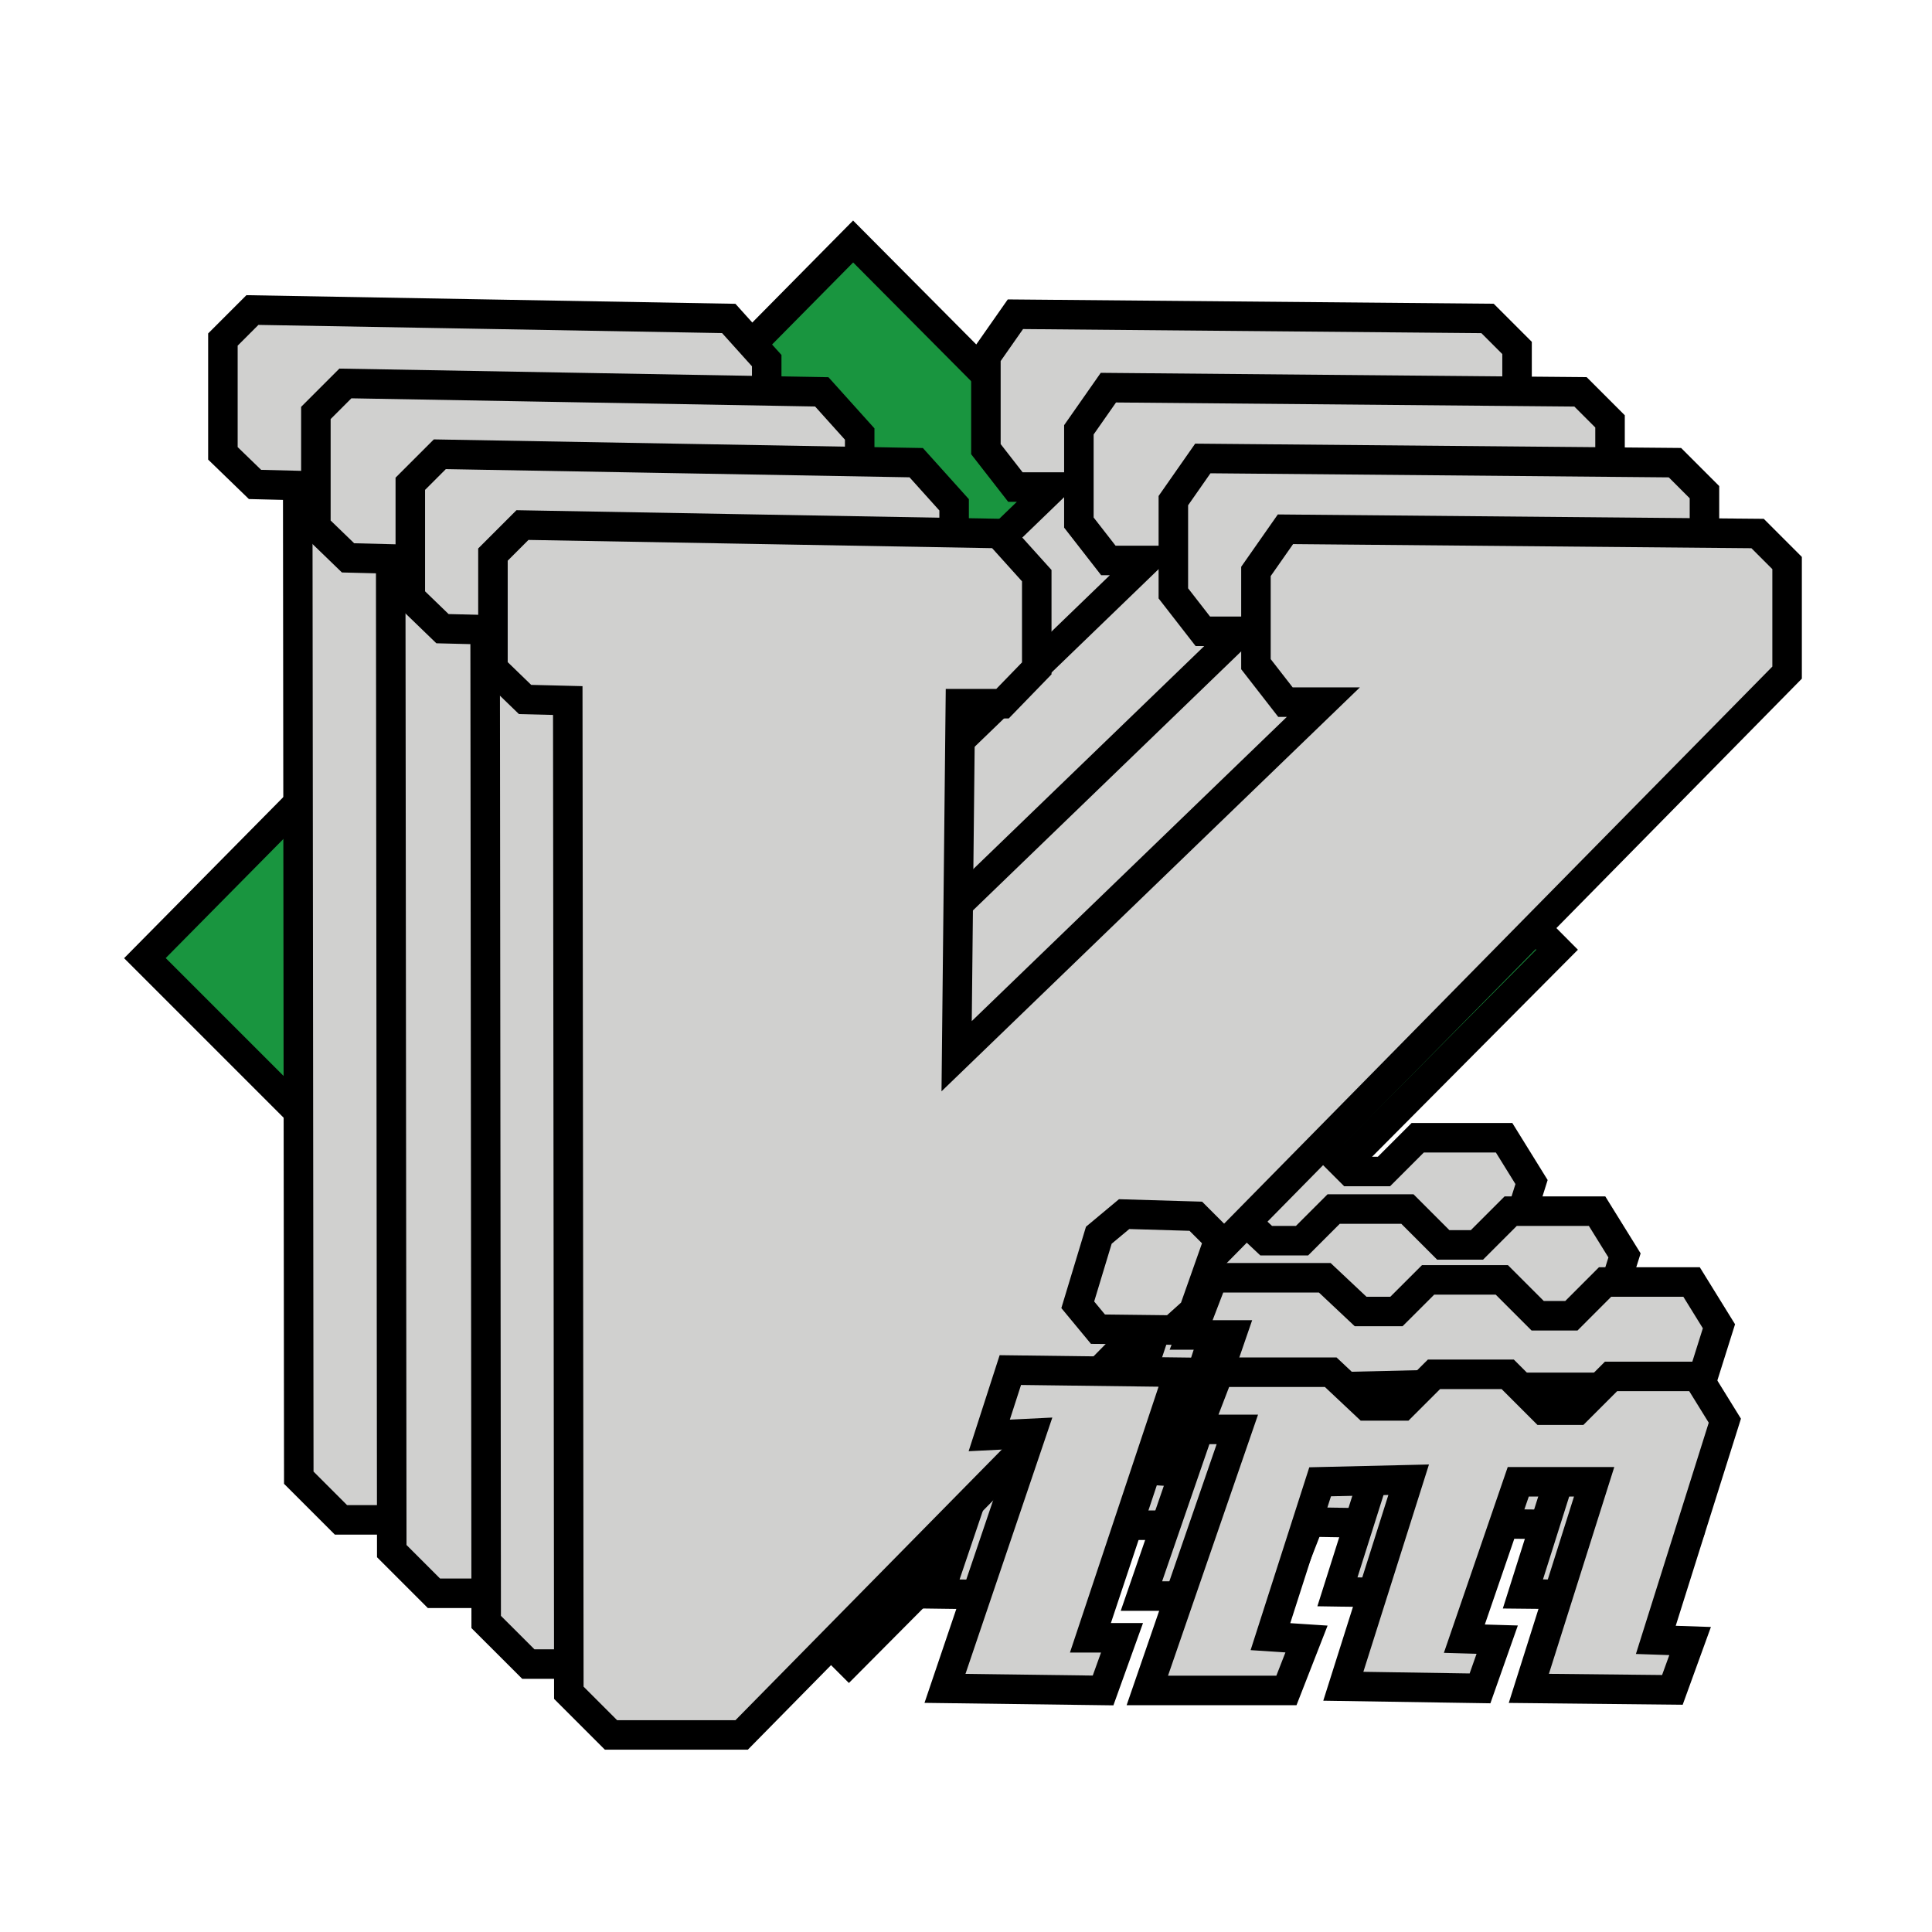
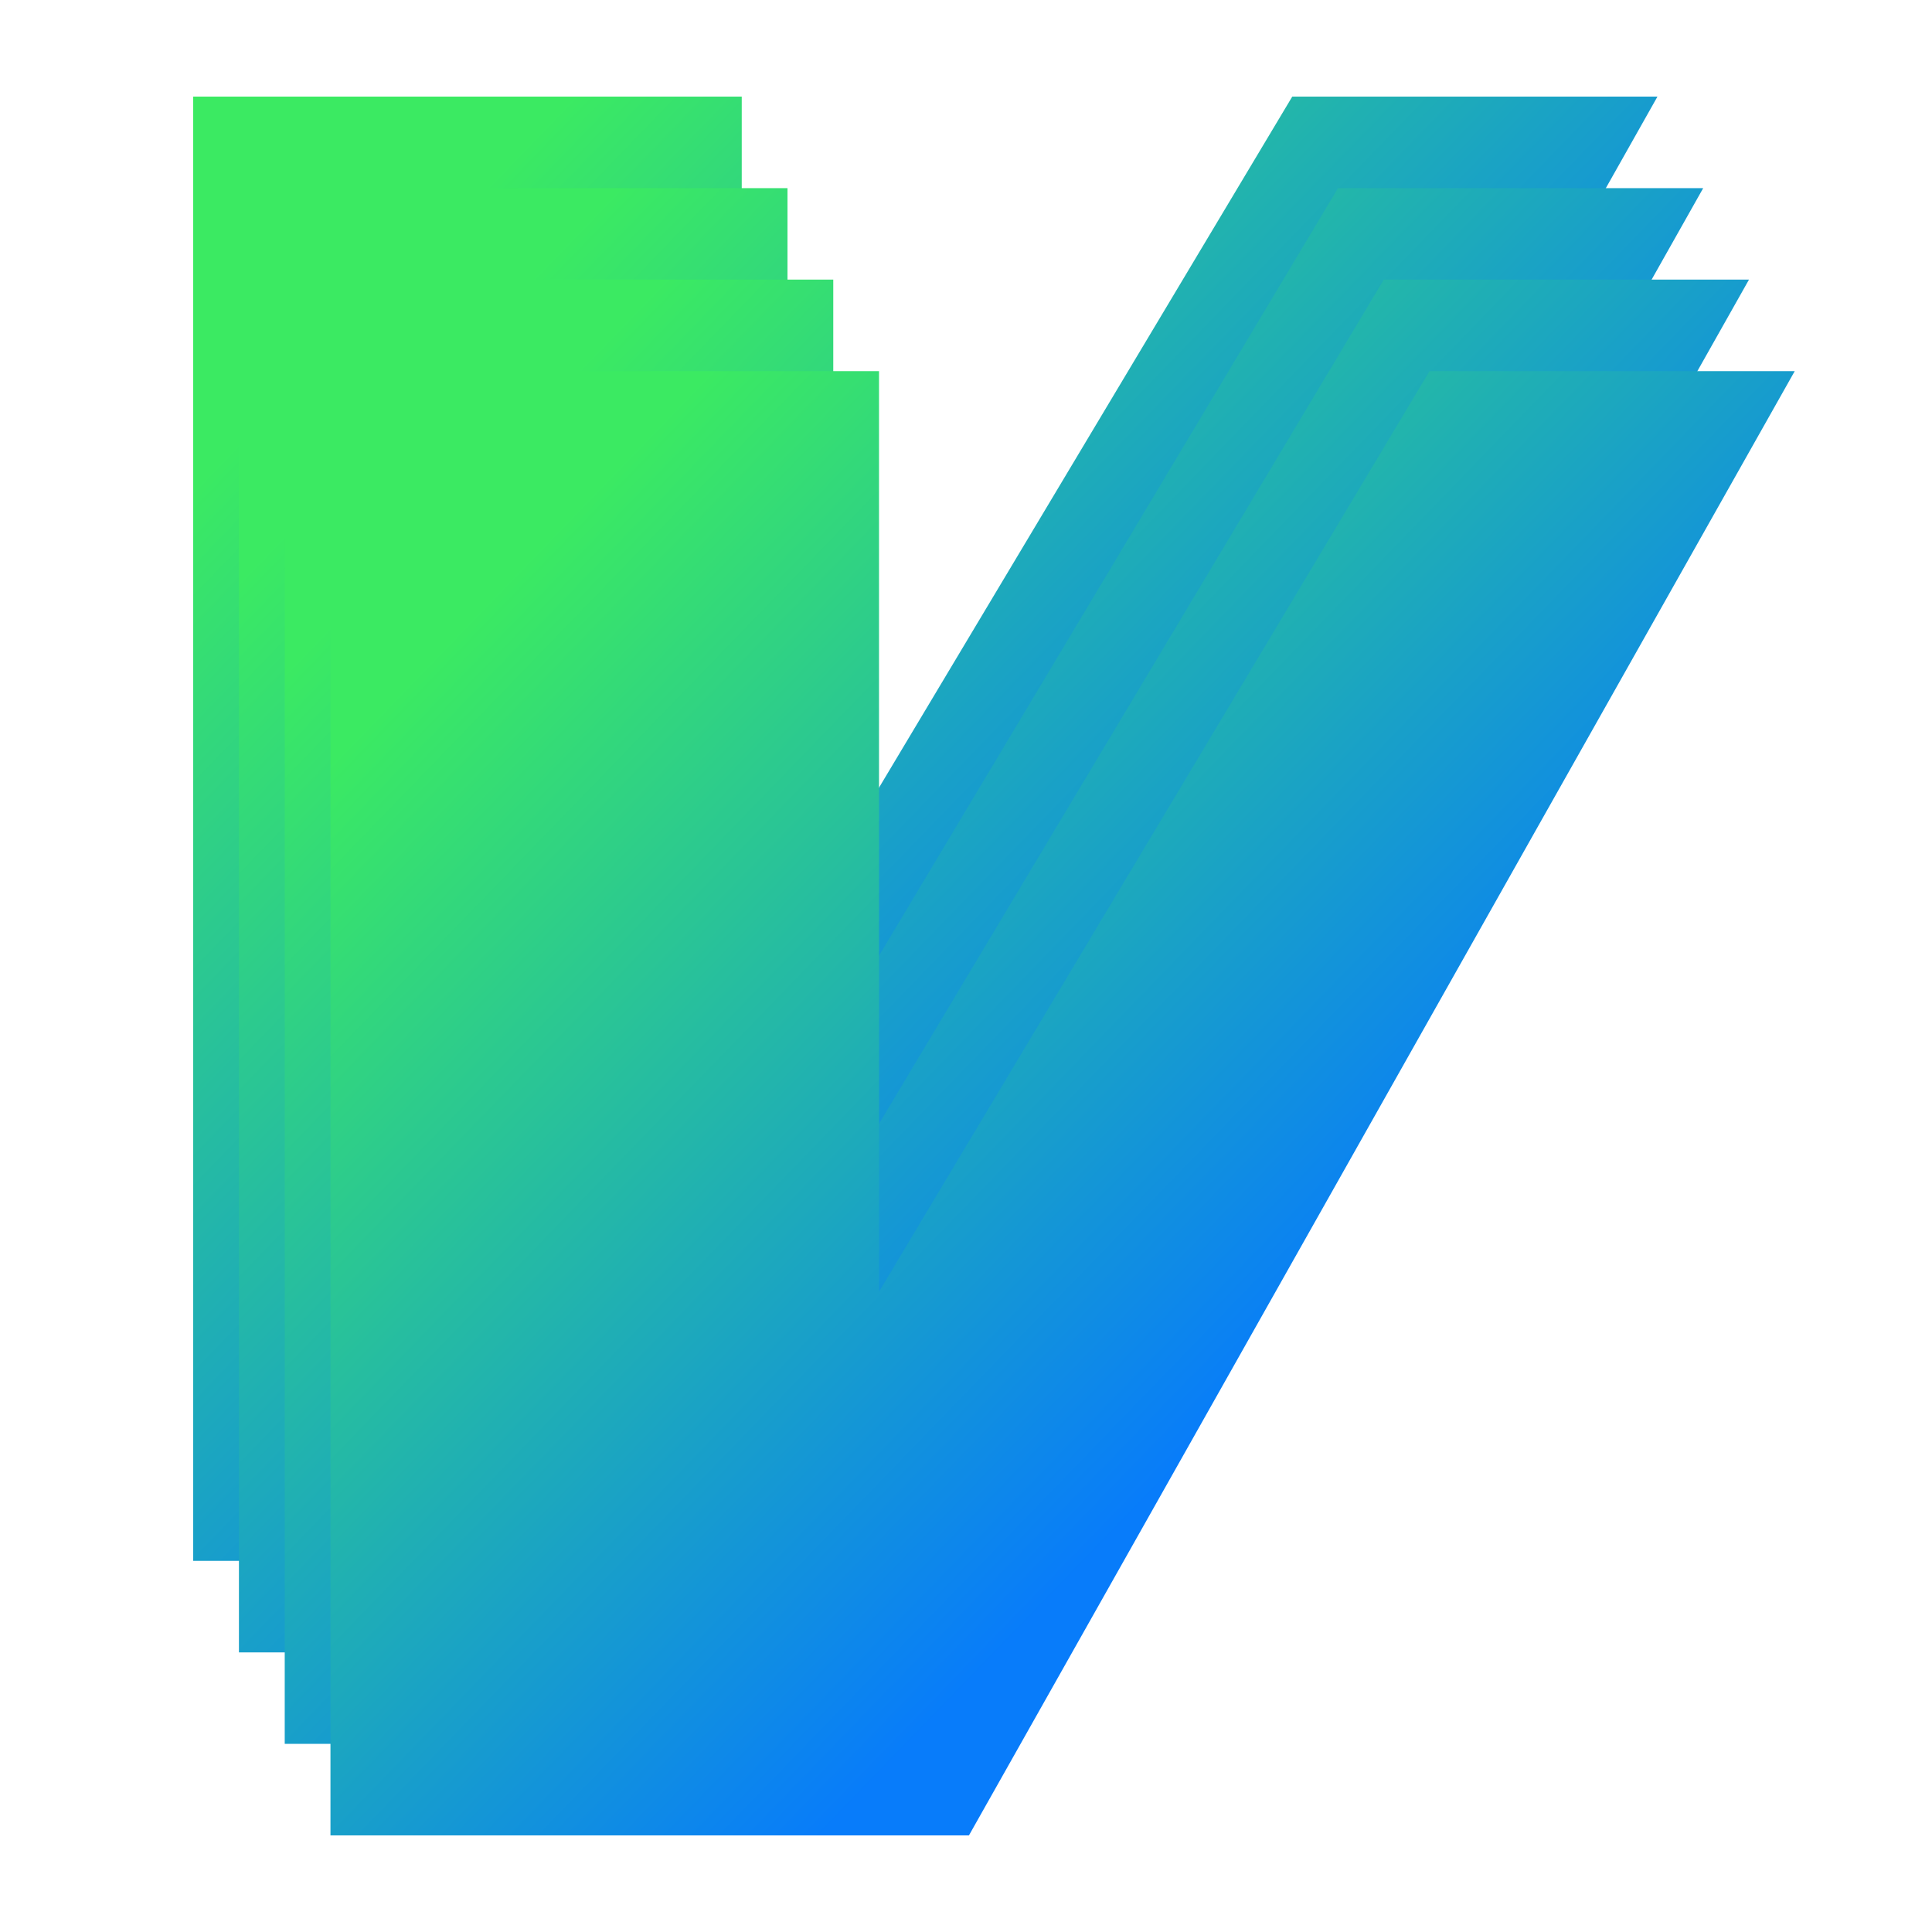
<svg xmlns="http://www.w3.org/2000/svg" width="40" height="40" viewBox="0 0 40 40" fill="none">
-   <path d="M17.663 5L3 19.837L17.575 34.412L32.238 19.663L17.663 5Z" fill="#19953F" stroke="black" stroke-width="0.611" />
-   <path d="M5.226 6.419L4.615 7.03V9.386L5.28 10.03L6.164 10.052L6.186 30.594L7.059 31.467H9.764L31.409 9.473V7.204L30.798 6.593L21.023 6.506L20.412 7.379V9.299L21.023 10.084H21.809L14.215 17.416L14.292 10.117H15.165L15.874 9.386V7.466L15.088 6.593L5.226 6.419V6.419V6.419Z" fill="#D0D0CF" stroke="black" stroke-width="0.611" />
-   <path d="M18.748 20.632L19.271 20.196L20.755 20.24L21.235 20.72L20.712 22.203L20.275 22.596L18.73 22.578L18.311 22.073L18.748 20.632V20.632Z" fill="#D0D0CF" stroke="black" stroke-width="0.611" />
-   <path d="M16.915 23.425L20.406 23.469L18.573 28.967H19.228L18.835 30.058L15.562 30.015L17.351 24.734L16.479 24.778L16.915 23.425Z" fill="#D0D0CF" stroke="black" stroke-width="0.611" />
-   <path d="M21.235 23.469L20.781 24.652H21.615L19.752 30.058H22.632L23.048 28.993L22.301 28.944L23.33 25.738L25.163 25.695L23.81 29.971L26.639 30.015L26.995 29.006L26.315 28.986L27.432 25.738H29.003L27.65 30.015L30.623 30.046L30.99 29.035L30.279 29.011L31.709 24.473L31.141 23.556H29.352L28.654 24.254H27.956L27.214 23.512H25.686L25.032 24.167H24.29L23.548 23.469H21.235V23.469Z" fill="#D0D0CF" stroke="black" stroke-width="0.611" />
-   <path d="M7.151 7.939L6.54 8.55V10.906L7.206 11.55L8.089 11.572L8.111 32.114L8.984 32.987H11.69L33.334 10.993V8.724L32.723 8.113L22.948 8.026L22.337 8.899V10.819L22.948 11.604H23.734L16.141 18.936L16.217 11.637H17.09L17.799 10.906V8.986L17.014 8.113L7.151 7.939V7.939V7.939Z" fill="#D0D0CF" stroke="black" stroke-width="0.611" />
-   <path d="M20.673 22.152L21.197 21.716L22.681 21.76L23.161 22.24L22.637 23.723L22.201 24.116L20.655 24.098L20.237 23.593L20.673 22.152V22.152Z" fill="#D0D0CF" stroke="black" stroke-width="0.611" />
-   <path d="M18.84 24.945L22.331 24.989L20.499 30.487H21.153L20.761 31.578L17.488 31.535L19.277 26.254L18.404 26.298L18.84 24.945Z" fill="#D0D0CF" stroke="black" stroke-width="0.611" />
-   <path d="M23.161 24.989L22.706 26.172H23.541L21.677 31.578H24.557L24.973 30.513L24.226 30.464L25.255 27.258L27.088 27.214L25.735 31.491L28.564 31.535L28.921 30.526L28.241 30.506L29.357 27.258H30.928L29.576 31.535L32.548 31.566L32.915 30.555L32.205 30.531L33.634 25.992L33.066 25.076H31.277L30.579 25.774H29.881L29.139 25.032H27.612L26.957 25.687H26.215L25.473 24.989H23.161V24.989Z" fill="#D0D0CF" stroke="black" stroke-width="0.611" />
-   <path d="M9.106 9.405L8.495 10.016V12.372L9.161 13.016L10.044 13.038L10.066 33.581L10.939 34.453H13.645L35.289 12.46V10.19L34.678 9.579L24.903 9.492L24.293 10.365V12.285L24.903 13.07H25.689L18.096 20.402L18.172 13.103H19.045L19.754 12.372V10.452L18.969 9.579L9.106 9.405V9.405V9.405Z" fill="#D0D0CF" stroke="black" stroke-width="0.611" />
-   <path d="M22.628 23.619L23.152 23.182L24.636 23.226L25.116 23.706L24.592 25.19L24.155 25.582L22.61 25.564L22.192 25.059L22.628 23.619V23.619Z" fill="#D0D0CF" stroke="black" stroke-width="0.611" />
-   <path d="M20.795 26.412L24.287 26.455L22.454 31.954H23.108L22.715 33.045L19.443 33.001L21.232 27.721L20.359 27.764L20.795 26.412Z" fill="#D0D0CF" stroke="black" stroke-width="0.611" />
-   <path d="M25.116 26.455L24.661 27.639H25.496L23.632 33.045H26.512L26.928 31.979L26.181 31.93L27.21 28.724L29.043 28.681L27.69 32.957L30.519 33.001L30.876 31.992L30.196 31.972L31.312 28.724H32.883L31.53 33.001L34.503 33.032L34.87 32.021L34.16 31.997L35.589 27.459L35.022 26.542H33.232L32.534 27.241H31.836L31.094 26.499H29.567L28.912 27.153H28.17L27.428 26.455H25.116V26.455Z" fill="#D0D0CF" stroke="black" stroke-width="0.611" />
-   <path d="M10.817 10.871L10.206 11.482V13.838L10.871 14.482L11.755 14.504L11.777 35.047L12.65 35.92H15.355L37 13.926V11.657L36.389 11.046L26.614 10.958L26.003 11.831V13.751L26.614 14.537H27.399L19.806 21.868L19.883 14.569H20.756L21.465 13.838V11.918L20.679 11.046L10.817 10.871V10.871V10.871Z" fill="#D0D0CF" stroke="black" stroke-width="0.611" />
-   <path d="M22.75 25.574L23.274 25.137L24.758 25.181L25.238 25.661L24.714 27.145L24.278 27.537L22.732 27.519L22.314 27.014L22.75 25.574V25.574Z" fill="#D0D0CF" stroke="black" stroke-width="0.611" />
-   <path d="M20.918 28.366L24.409 28.41L22.576 33.909H23.23L22.838 34.999L19.565 34.956L21.354 29.676L20.481 29.719L20.918 28.366Z" fill="#D0D0CF" stroke="black" stroke-width="0.611" />
-   <path d="M25.238 28.41L24.783 29.594H25.618L23.754 34.999H26.634L27.05 33.934L26.303 33.885L27.332 30.679L29.165 30.636L27.812 34.912L30.642 34.956L30.998 33.947L30.318 33.927L31.434 30.679H33.005L31.653 34.956L34.625 34.987L34.992 33.976L34.282 33.952L35.711 29.414L35.144 28.497H33.355L32.656 29.196H31.958L31.216 28.454H29.689L29.034 29.108H28.293L27.551 28.41H25.238V28.41Z" fill="#D0D0CF" stroke="black" stroke-width="0.611" />
+   <path fill-rule="evenodd" clip-rule="evenodd" d="M26.755 2L15.357 21.06V2H4V32.316H17.219L34.316 2H26.755Z" fill="url(#paint0_linear_3_2)" />
+   <path fill-rule="evenodd" clip-rule="evenodd" d="M27.702 3.895L16.304 22.955V3.895H4.947V34.211H18.166L35.263 3.895H27.702Z" fill="url(#paint1_linear_3_2)" />
+   <path fill-rule="evenodd" clip-rule="evenodd" d="M28.65 5.789L17.252 24.85V5.789H5.895V36.105H19.113L36.211 5.789H28.65Z" fill="url(#paint2_linear_3_2)" />
+   <path fill-rule="evenodd" clip-rule="evenodd" d="M29.597 7.684L18.199 26.744V7.684H6.842V38H20.061L37.158 7.684H29.597Z" fill="url(#paint3_linear_3_2)" />
+   <defs>
+     <linearGradient id="paint0_linear_3_2" x1="1.954" y1="12.189" x2="18.335" y2="28.043" gradientUnits="userSpaceOnUse">
+       <stop stop-color="#3BEA62" />
+       <stop offset="1" stop-color="#087CFA" />
+     </linearGradient>
+     <linearGradient id="paint1_linear_3_2" x1="2.902" y1="14.084" x2="19.282" y2="29.938" gradientUnits="userSpaceOnUse">
+       <stop stop-color="#3BEA62" />
+       <stop offset="1" stop-color="#087CFA" />
+     </linearGradient>
+     <linearGradient id="paint2_linear_3_2" x1="3.849" y1="15.979" x2="20.23" y2="31.833" gradientUnits="userSpaceOnUse">
+       <stop stop-color="#3BEA62" />
+       <stop offset="1" stop-color="#087CFA" />
+     </linearGradient>
+     <linearGradient id="paint3_linear_3_2" x1="4.796" y1="17.873" x2="21.177" y2="33.728" gradientUnits="userSpaceOnUse">
+       <stop stop-color="#3BEA62" />
+       <stop offset="1" stop-color="#087CFA" />
+     </linearGradient>
+   </defs>
</svg>
